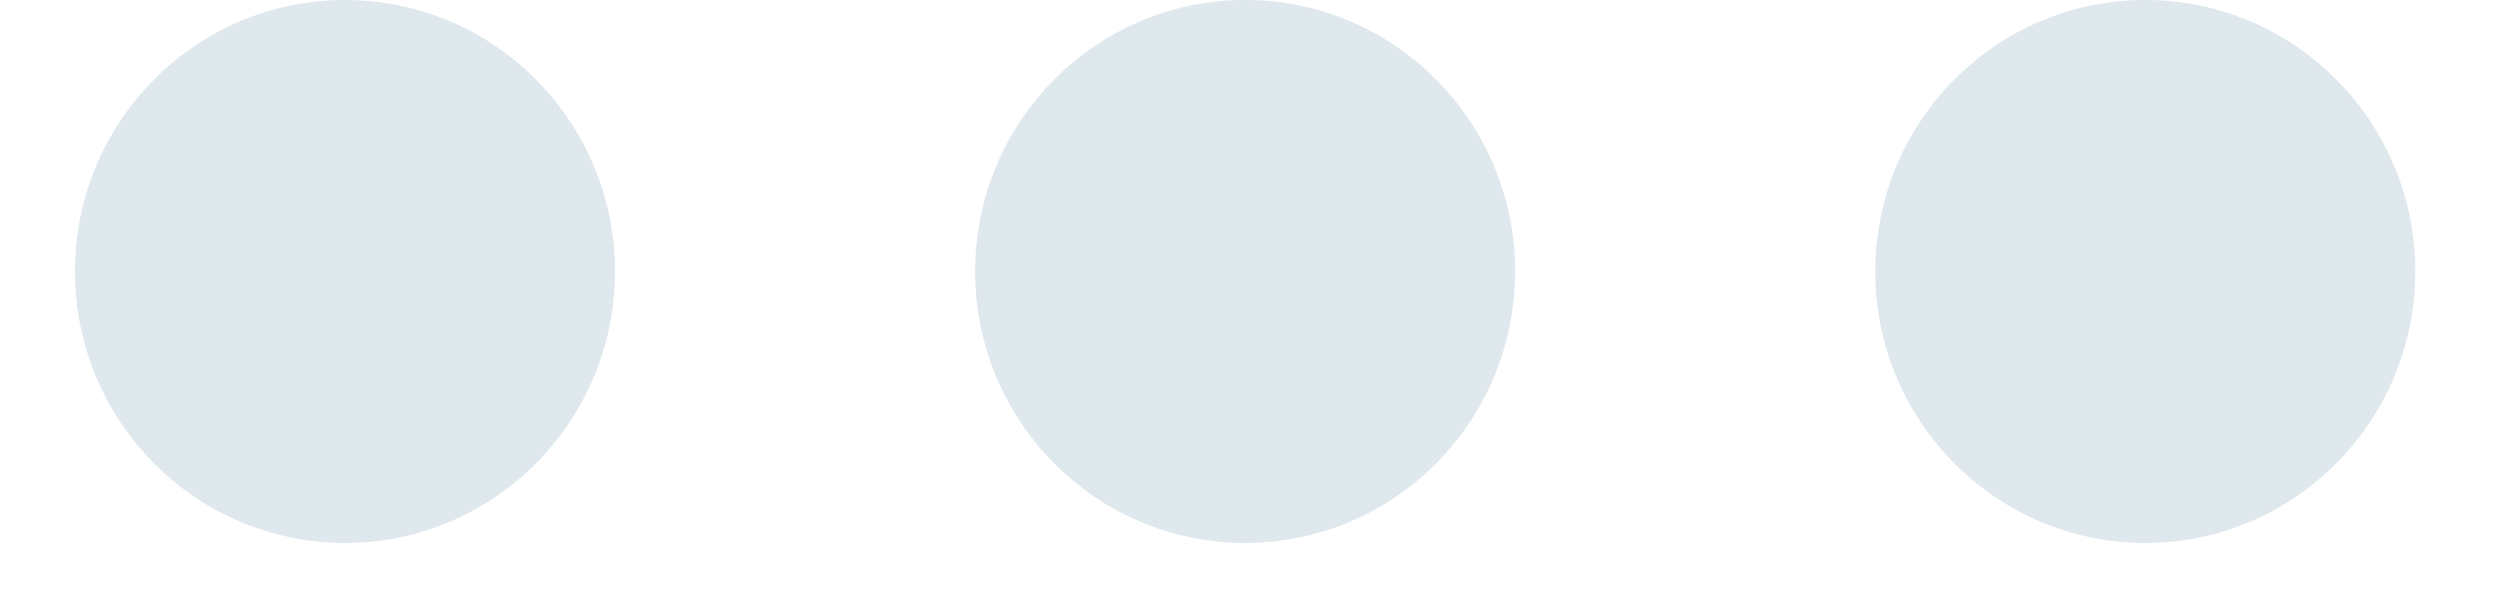
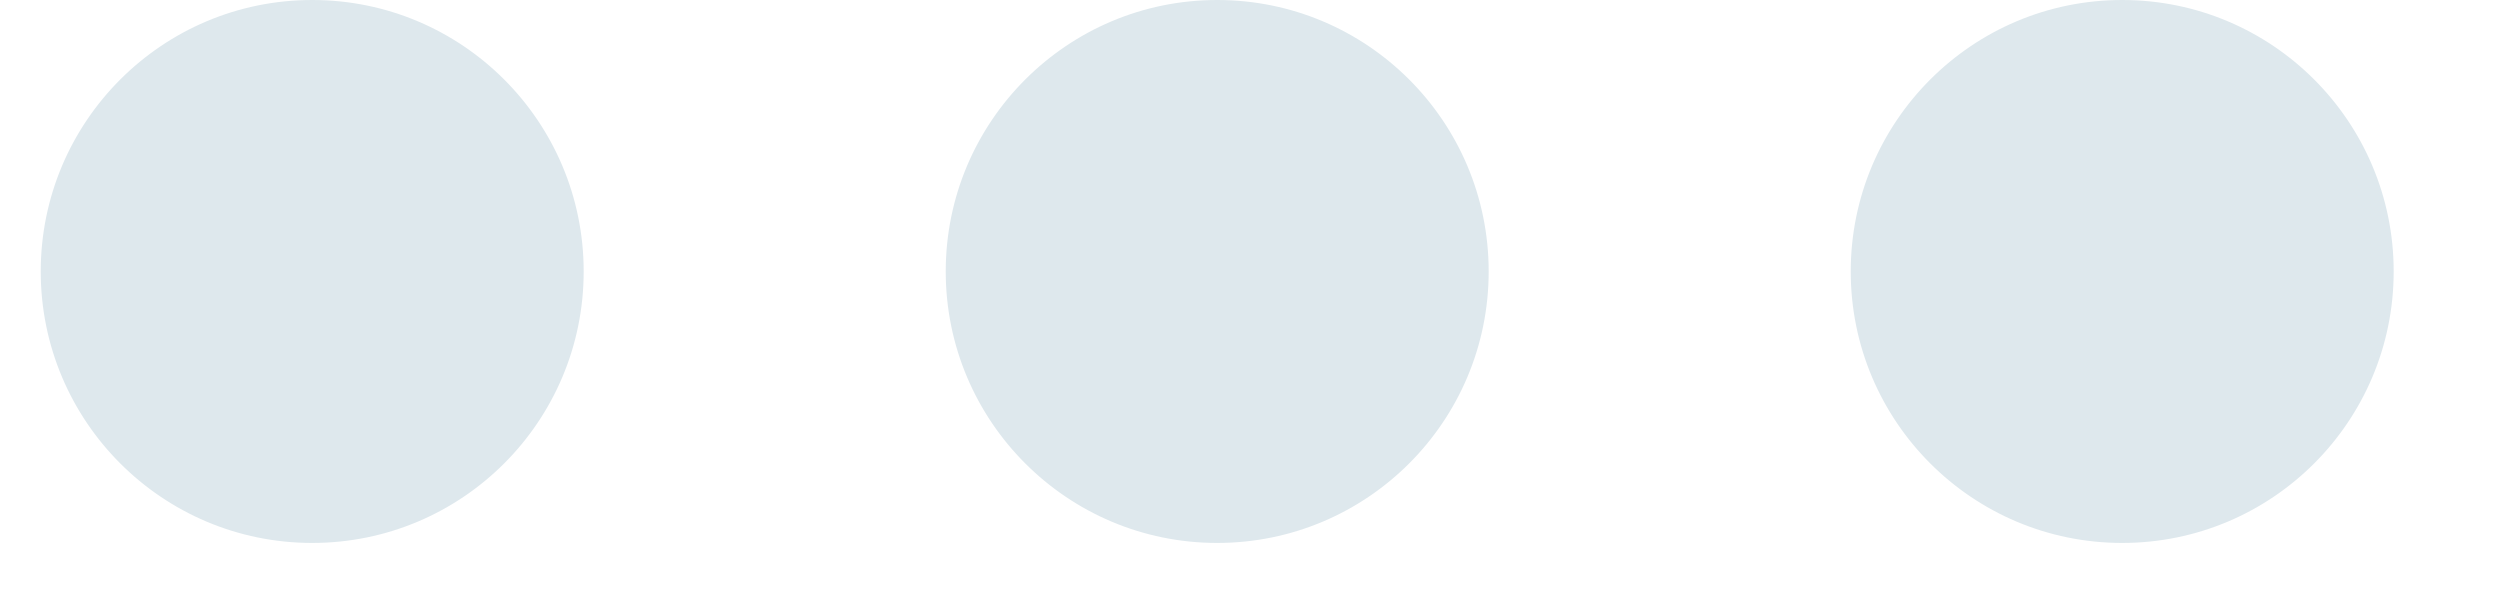
- <svg xmlns="http://www.w3.org/2000/svg" role="img" viewBox="0 0 17 4">
-   <ellipse cx="2.346" cy="1.846" rx="1.836" ry="1.846" fill="#DEE8ED" />
-   <ellipse cx="8.467" cy="1.846" rx="1.836" ry="1.846" fill="#DEE8ED" />
-   <ellipse cx="14.588" cy="1.846" rx="1.836" ry="1.846" fill="#DEE8ED" />
+ <svg xmlns="http://www.w3.org/2000/svg" role="img" viewBox="0 0 17 4" fill="none">
+   <circle cx="2.123" cy="1.846" r="1.846" fill="#DEE8ED" />
+   <circle cx="8.277" cy="1.846" r="1.846" fill="#DEE8ED" />
+   <circle cx="14.431" cy="1.846" r="1.846" fill="#DEE8ED" />
</svg>
